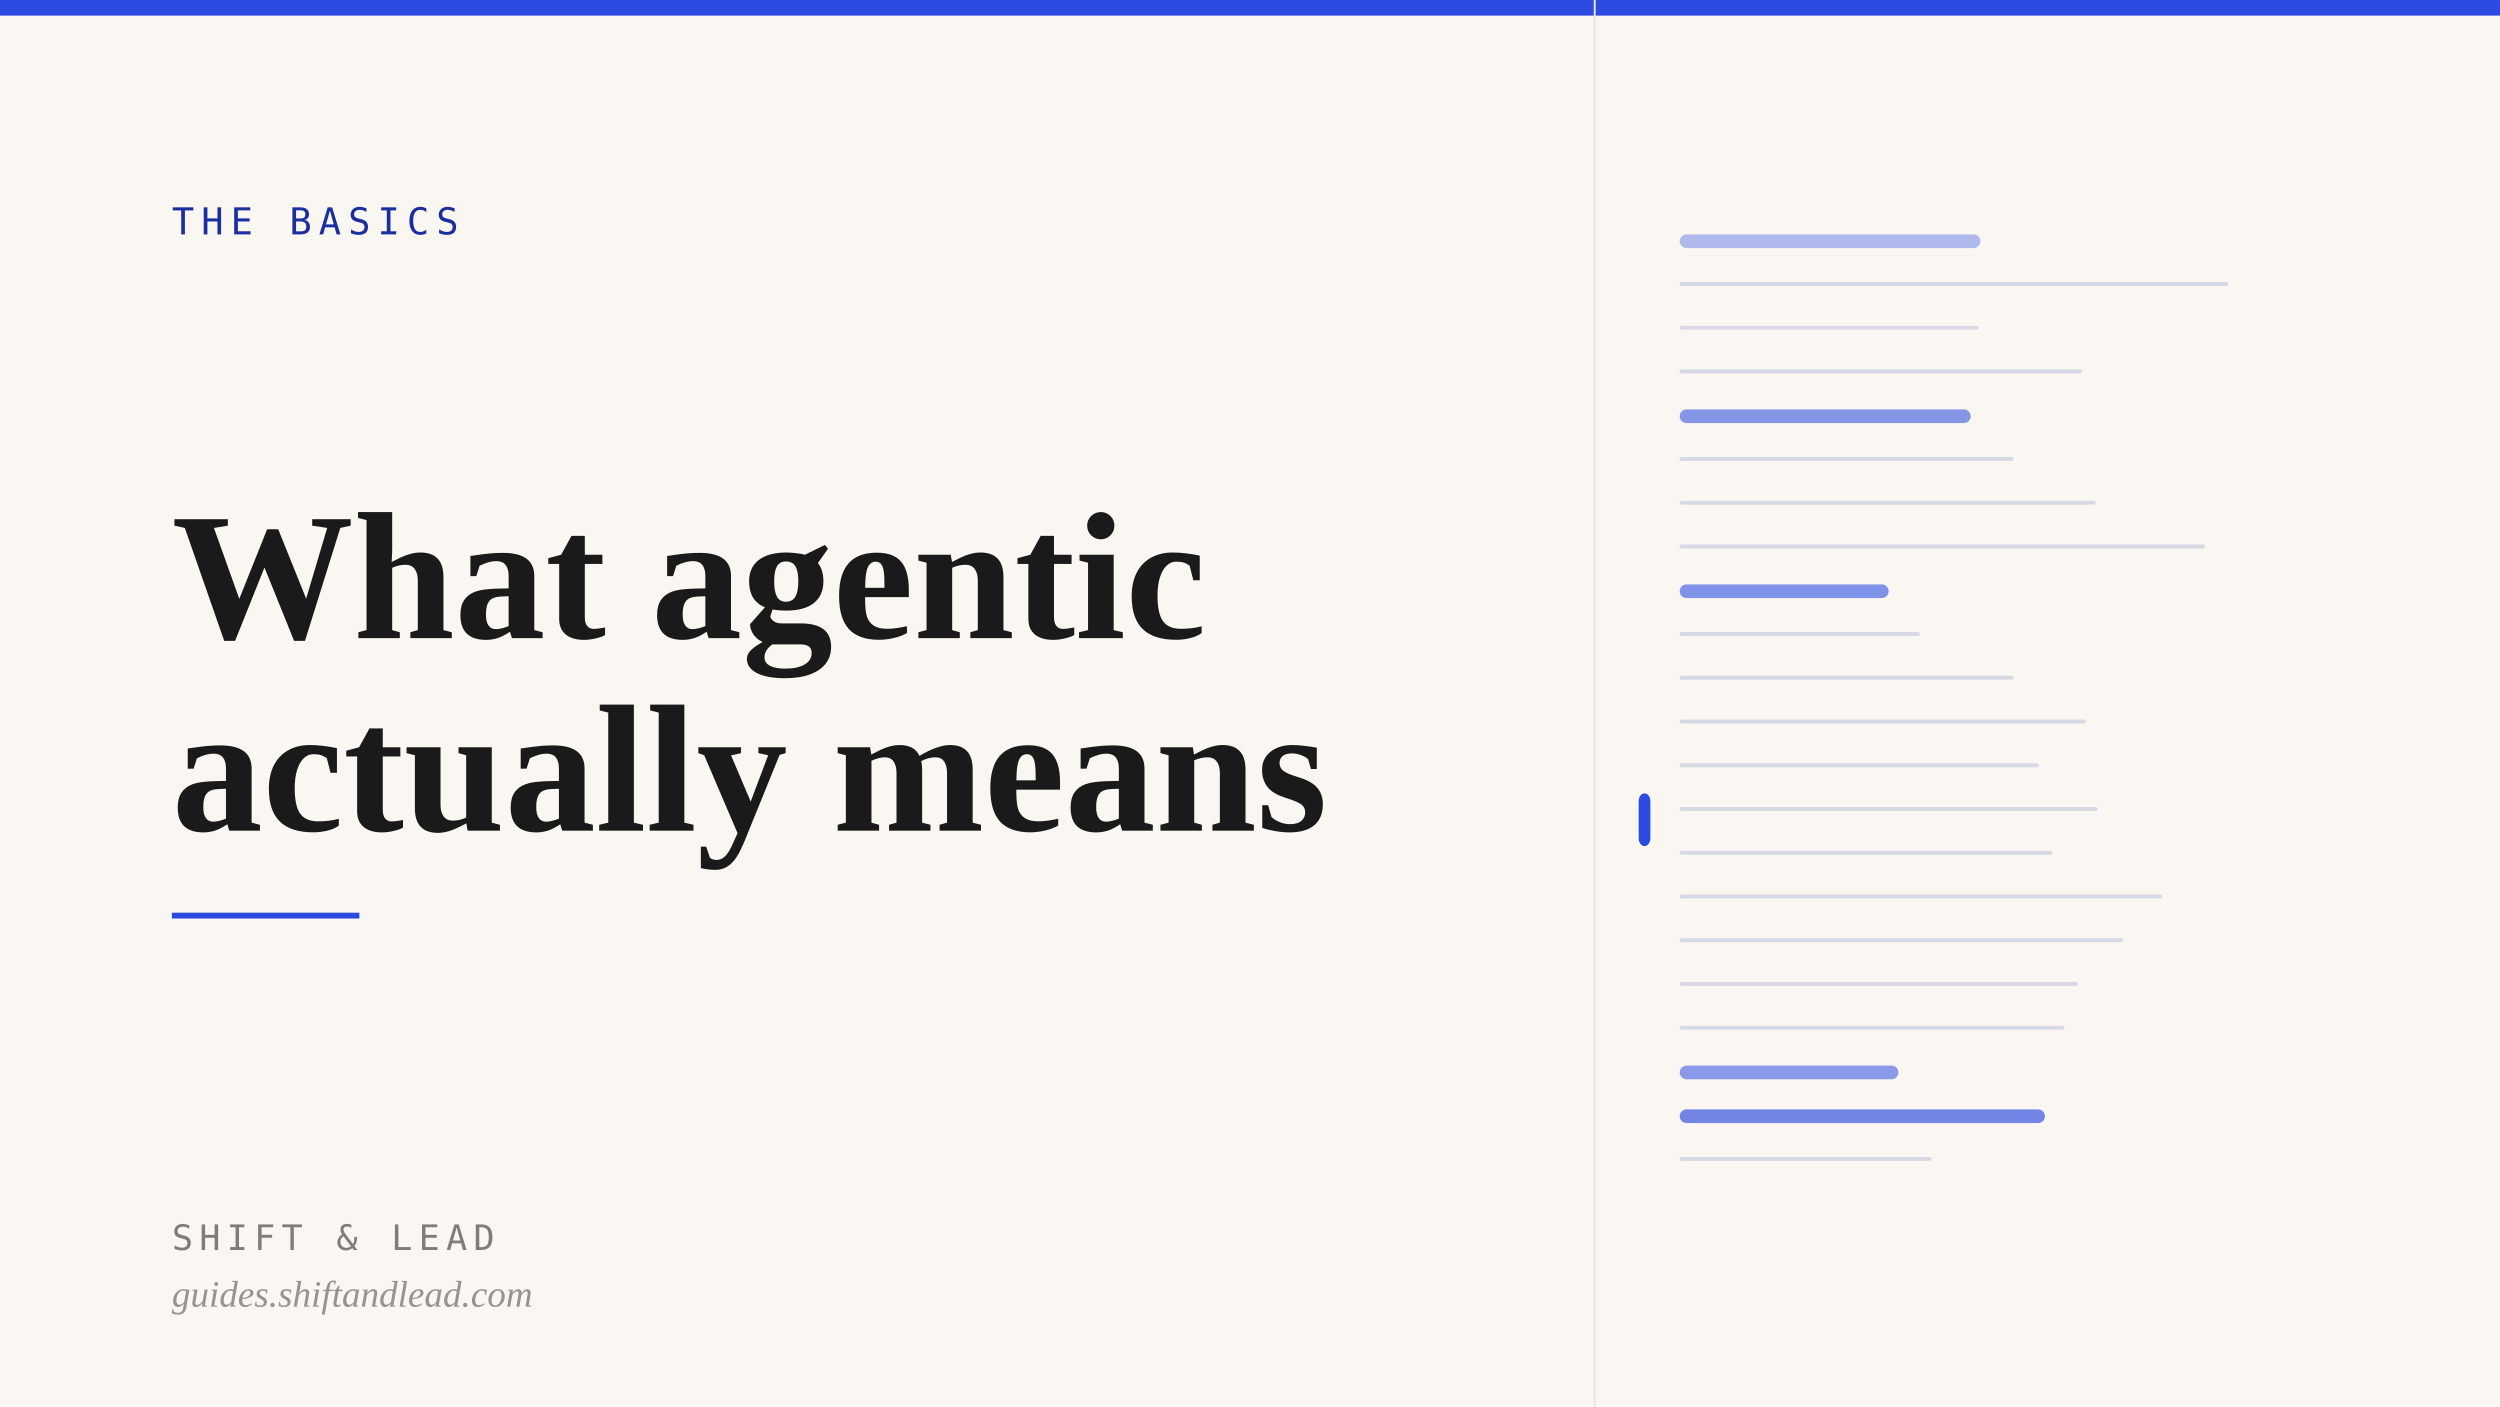
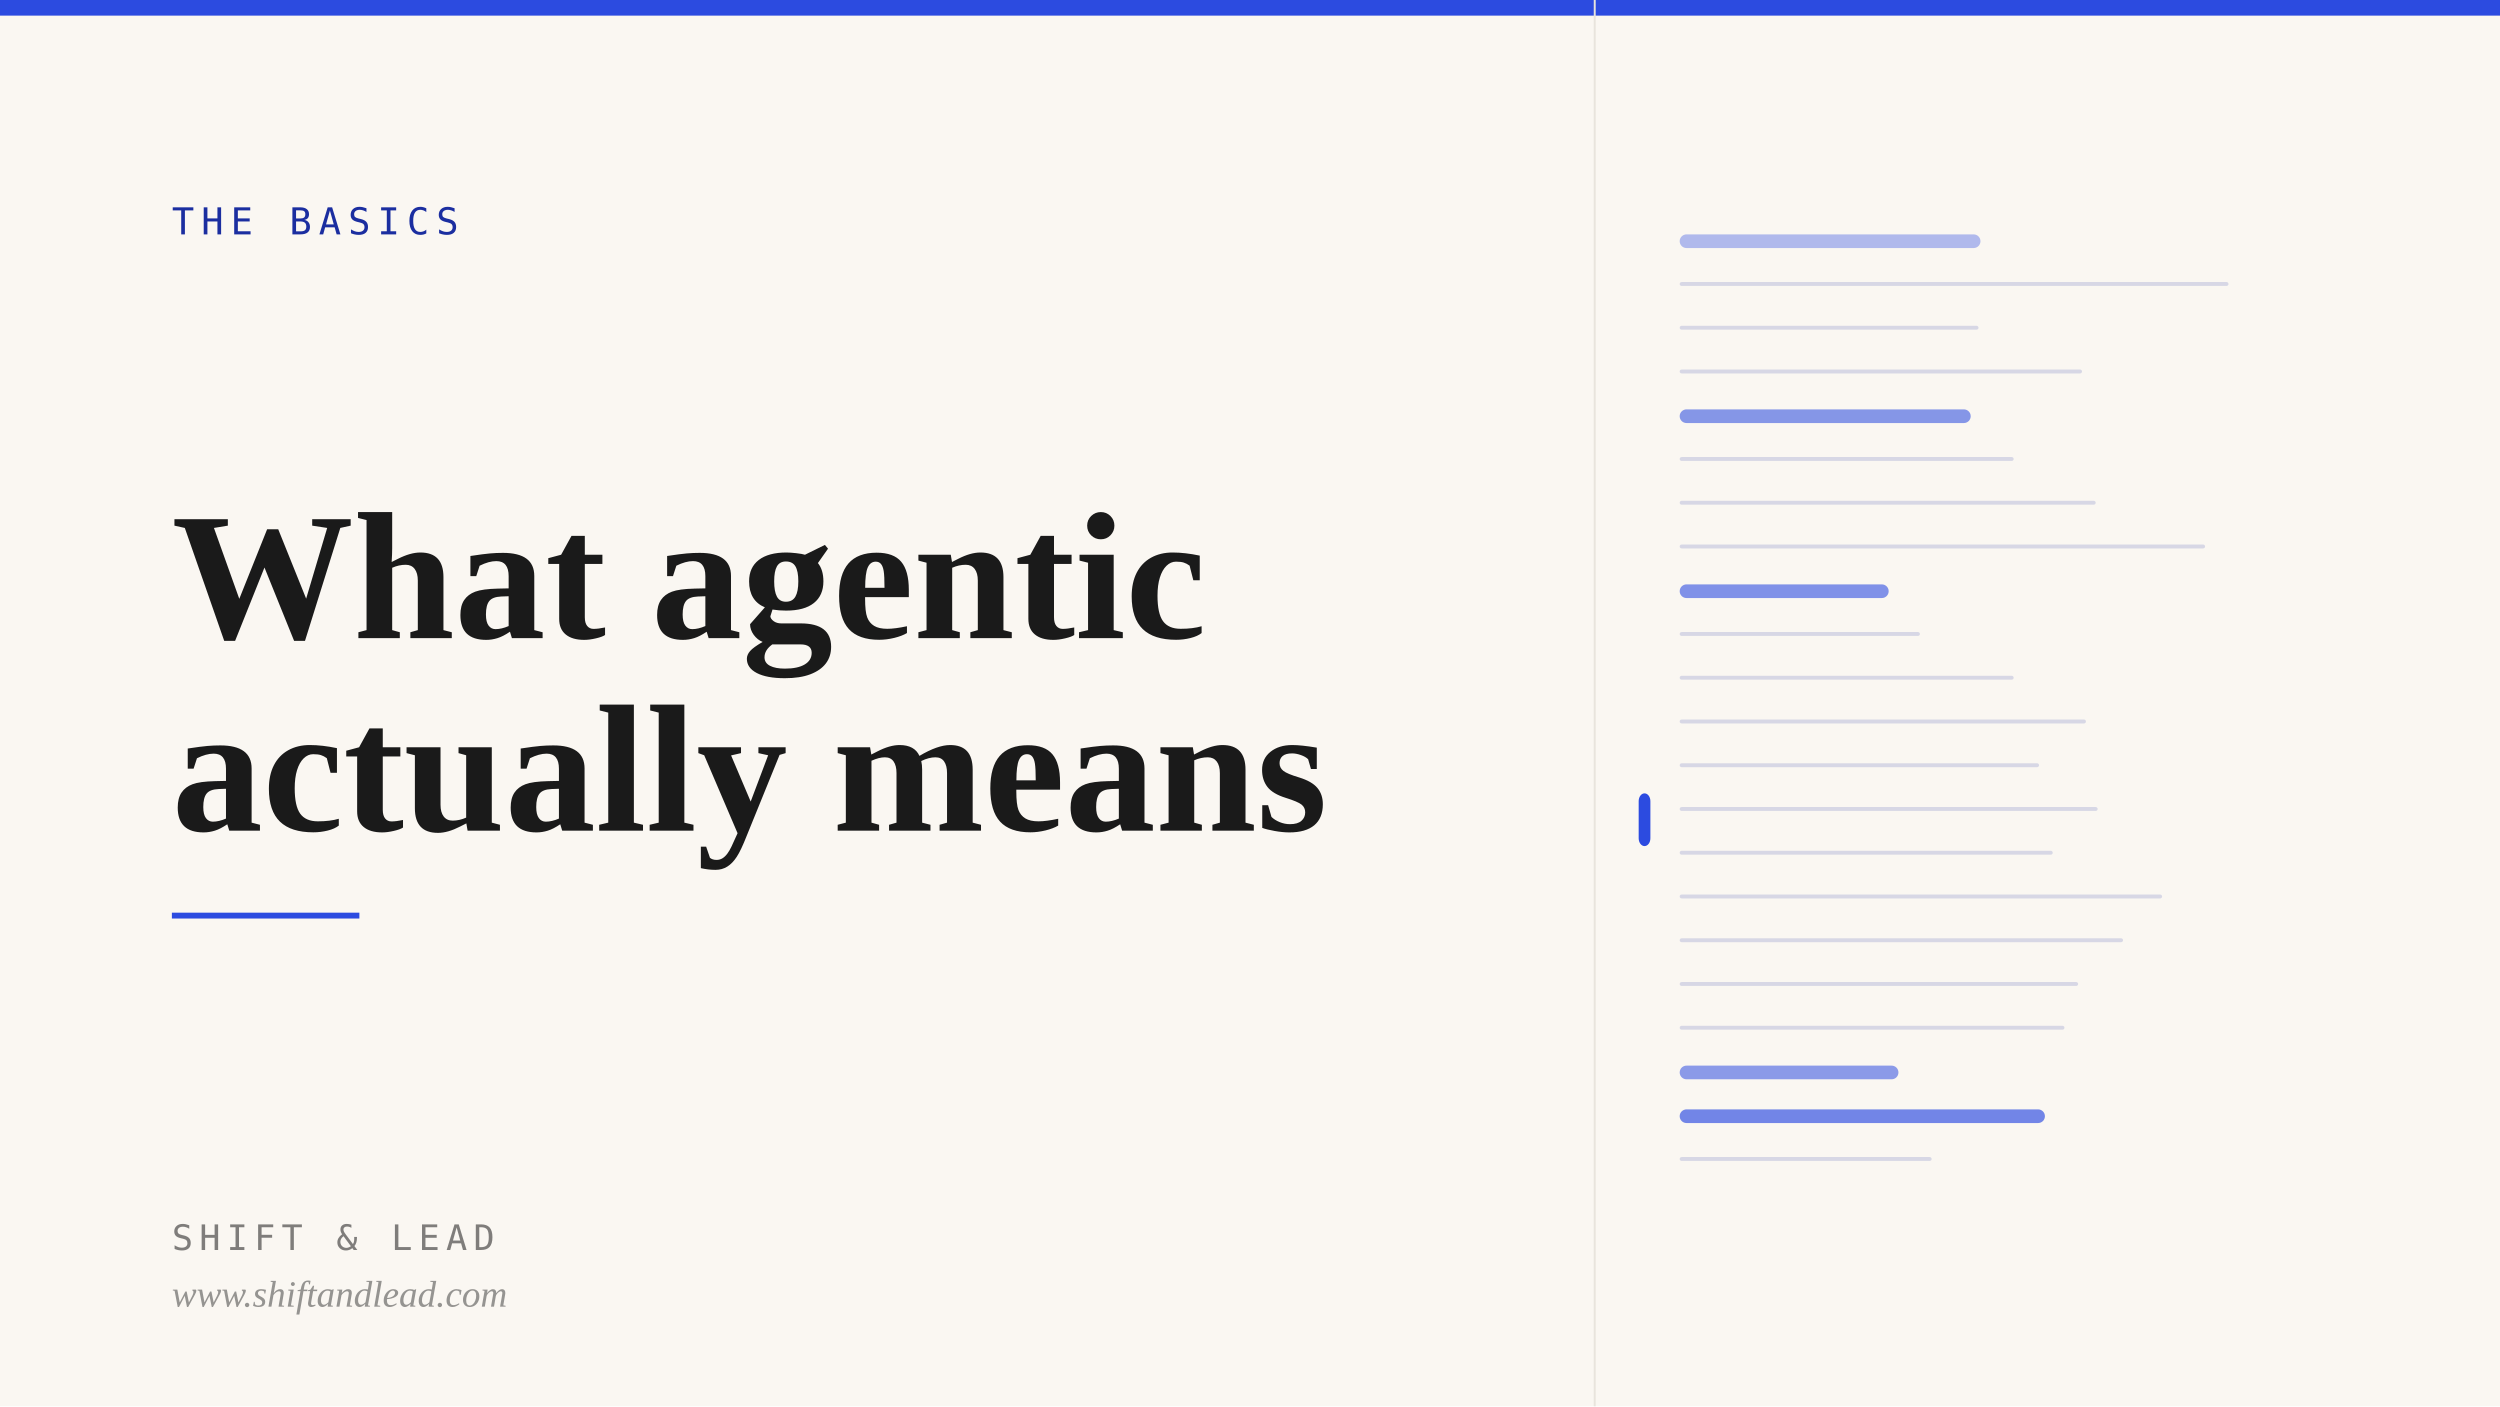
<svg xmlns="http://www.w3.org/2000/svg" viewBox="0 0 1280 720" width="1280" height="720" role="img" aria-label="What agentic actually means">
  <rect width="1280" height="720" fill="#FAF7F2" />
  <rect x="0" y="0" width="1280" height="8" fill="#2C4BE0" />
  <rect x="816" y="0" width="1" height="720" fill="#E8E4DD" />
  <g>
    <rect x="860" y="120" width="154" height="7" rx="3.5" fill="#2C4BE0" opacity="0.36" />
    <rect x="860" y="144.4" width="281" height="2" rx="1" fill="#1B2EA0" opacity="0.16" />
    <rect x="860" y="166.8" width="153" height="2" rx="1" fill="#1B2EA0" opacity="0.16" />
    <rect x="860" y="189.2" width="206" height="2" rx="1" fill="#1B2EA0" opacity="0.16" />
    <rect x="860" y="209.6" width="149" height="7" rx="3.5" fill="#2C4BE0" opacity="0.57" />
    <rect x="860" y="234" width="171" height="2" rx="1" fill="#1B2EA0" opacity="0.16" />
    <rect x="860" y="256.4" width="213" height="2" rx="1" fill="#1B2EA0" opacity="0.16" />
    <rect x="860" y="278.8" width="269" height="2" rx="1" fill="#1B2EA0" opacity="0.16" />
    <rect x="860" y="299.2" width="107" height="7" rx="3.5" fill="#2C4BE0" opacity="0.59" />
    <rect x="860" y="323.6" width="123" height="2" rx="1" fill="#1B2EA0" opacity="0.16" />
    <rect x="860" y="346" width="171" height="2" rx="1" fill="#1B2EA0" opacity="0.16" />
    <rect x="860" y="368.4" width="208" height="2" rx="1" fill="#1B2EA0" opacity="0.16" />
    <rect x="860" y="390.8" width="184" height="2" rx="1" fill="#1B2EA0" opacity="0.16" />
    <rect x="860" y="413.2" width="214" height="2" rx="1" fill="#1B2EA0" opacity="0.16" />
    <rect x="860" y="435.6" width="191" height="2" rx="1" fill="#1B2EA0" opacity="0.16" />
    <rect x="860" y="458" width="247" height="2" rx="1" fill="#1B2EA0" opacity="0.16" />
    <rect x="860" y="480.4" width="227" height="2" rx="1" fill="#1B2EA0" opacity="0.16" />
    <rect x="860" y="502.8" width="204" height="2" rx="1" fill="#1B2EA0" opacity="0.16" />
    <rect x="860" y="525.2" width="197" height="2" rx="1" fill="#1B2EA0" opacity="0.16" />
    <rect x="860" y="545.6" width="112" height="7" rx="3.5" fill="#2C4BE0" opacity="0.54" />
    <rect x="860" y="568" width="187" height="7" rx="3.5" fill="#2C4BE0" opacity="0.66" />
    <rect x="860" y="592.4" width="129" height="2" rx="1" fill="#1B2EA0" opacity="0.16" />
    <rect x="839" y="406.2" width="6" height="27" rx="4" fill="#2C4BE0" />
  </g>
  <text x="88" y="120" font-family="ui-monospace,'SF Mono',Menlo,monospace" font-size="19" letter-spacing="3.6" fill="#1B2EA0">THE BASICS</text>
  <text y="326.71" font-family="Georgia,'Times New Roman',serif" font-size="93" font-weight="700" fill="#1a1a1a">
    <tspan x="88" dy="0">What agentic</tspan>
    <tspan x="88" dy="98.58">actually means</tspan>
  </text>
  <rect x="88" y="467.29" width="96" height="3" fill="#2C4BE0" />
  <text x="88" y="640" font-family="ui-monospace,'SF Mono',Menlo,monospace" font-size="18" letter-spacing="3.2" fill="#1a1a1a" opacity="0.55">SHIFT &amp; LEAD</text>
-   <text x="88" y="669" font-family="Georgia,'Times New Roman',serif" font-size="19" font-style="italic" fill="#1a1a1a" opacity="0.45">guides.shiftandlead.com</text>
+   <text x="88" y="669" font-family="Georgia,'Times New Roman',serif" font-size="19" font-style="italic" fill="#1a1a1a" opacity="0.45">www.shiftandlead.com</text>
</svg>
